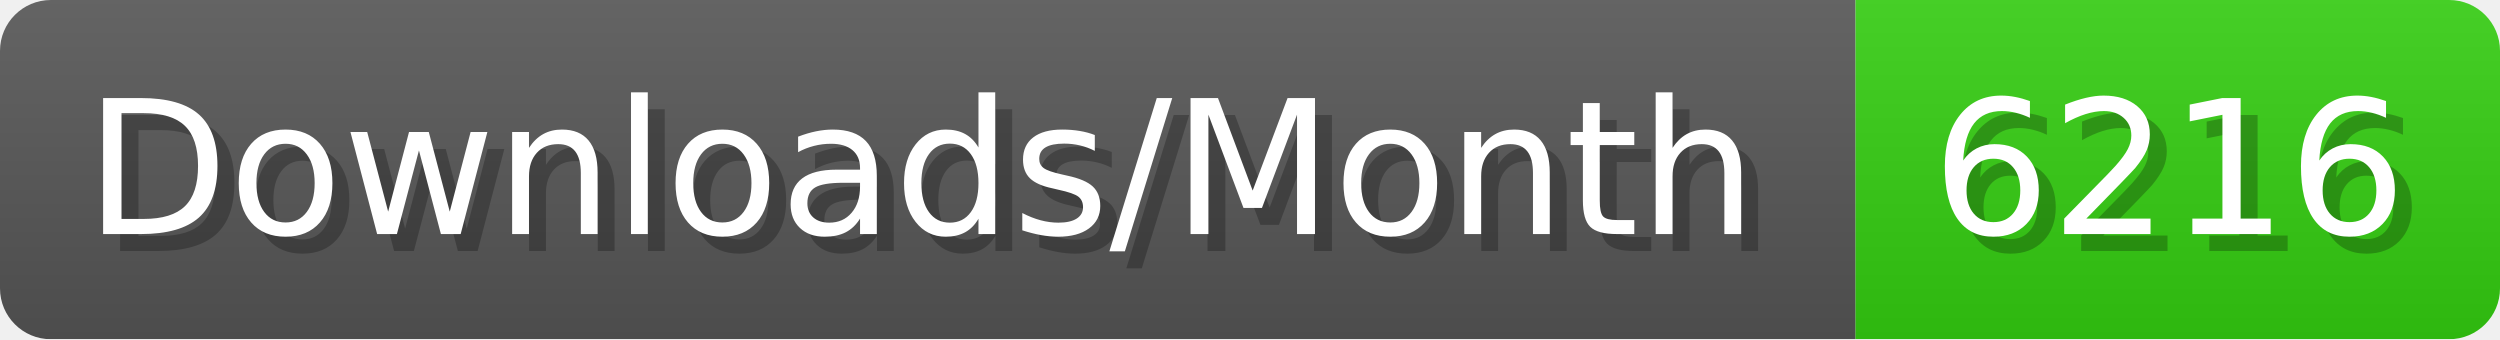
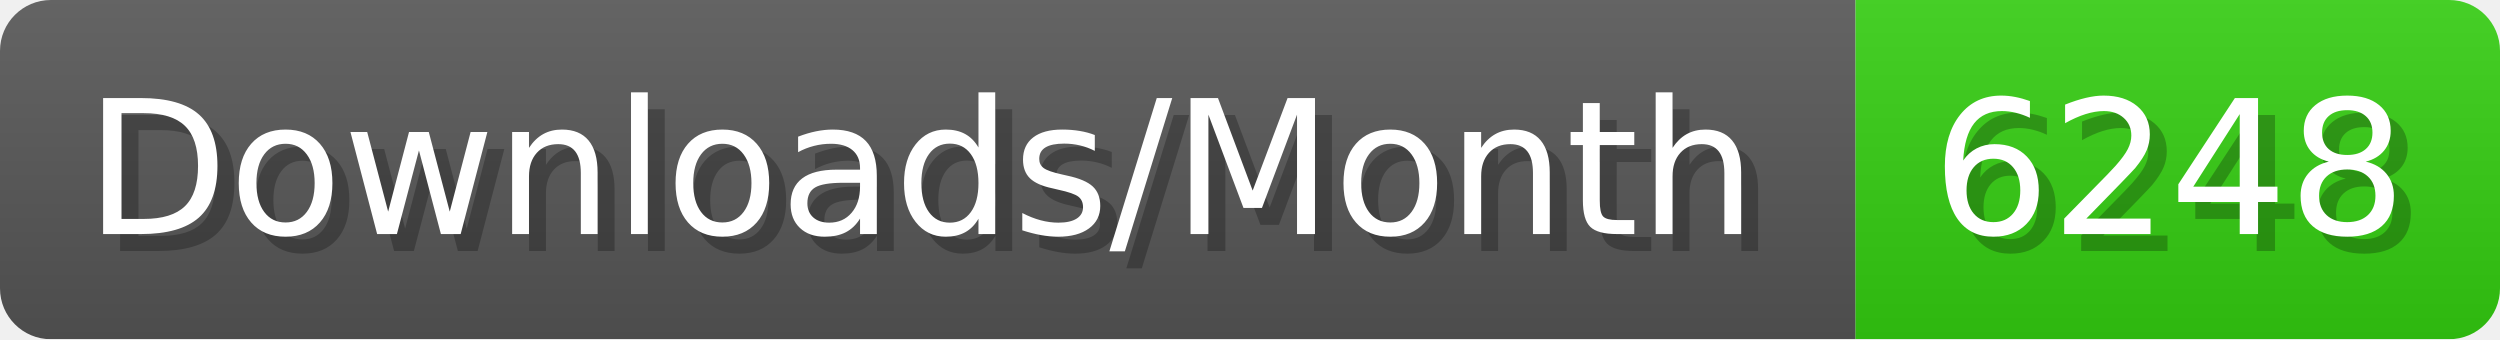
- <svg xmlns="http://www.w3.org/2000/svg" width="147.4" height="20" viewBox="0 0 1474 200" role="img" aria-label="Downloads/Month: 6216">
+ <svg xmlns="http://www.w3.org/2000/svg" width="147.4" height="20" viewBox="0 0 1474 200" role="img" aria-label="Downloads/Month: 6248">
  <linearGradient id="YlXUI" x2="0" y2="100%">
    <stop offset="0" stop-opacity=".1" stop-color="#EEE" />
    <stop offset="1" stop-opacity=".1" />
  </linearGradient>
  <mask id="JHhop">
    <rect width="1474" height="200" rx="30" fill="#FFF" />
  </mask>
  <g mask="url(#JHhop)">
    <rect width="1094" height="200" fill="#555" />
    <rect width="380" height="200" fill="#3C1" x="1094" />
    <rect width="1474" height="200" fill="url(#YlXUI)" />
  </g>
  <g aria-hidden="true" fill="#fff" text-anchor="start" font-family="Verdana,DejaVu Sans,sans-serif" font-size="110">
    <text x="60" y="148" textLength="994" fill="#000" opacity="0.25">Downloads/Month</text>
    <text x="50" y="138" textLength="994">Downloads/Month</text>
-     <text x="1149" y="148" textLength="280" fill="#000" opacity="0.25">6216</text>
-     <text x="1139" y="138" textLength="280">6216</text>
+     <text x="1149" y="148" textLength="280" fill="#000" opacity="0.25">6248</text>
+     <text x="1139" y="138" textLength="280">6248</text>
  </g>
</svg>
